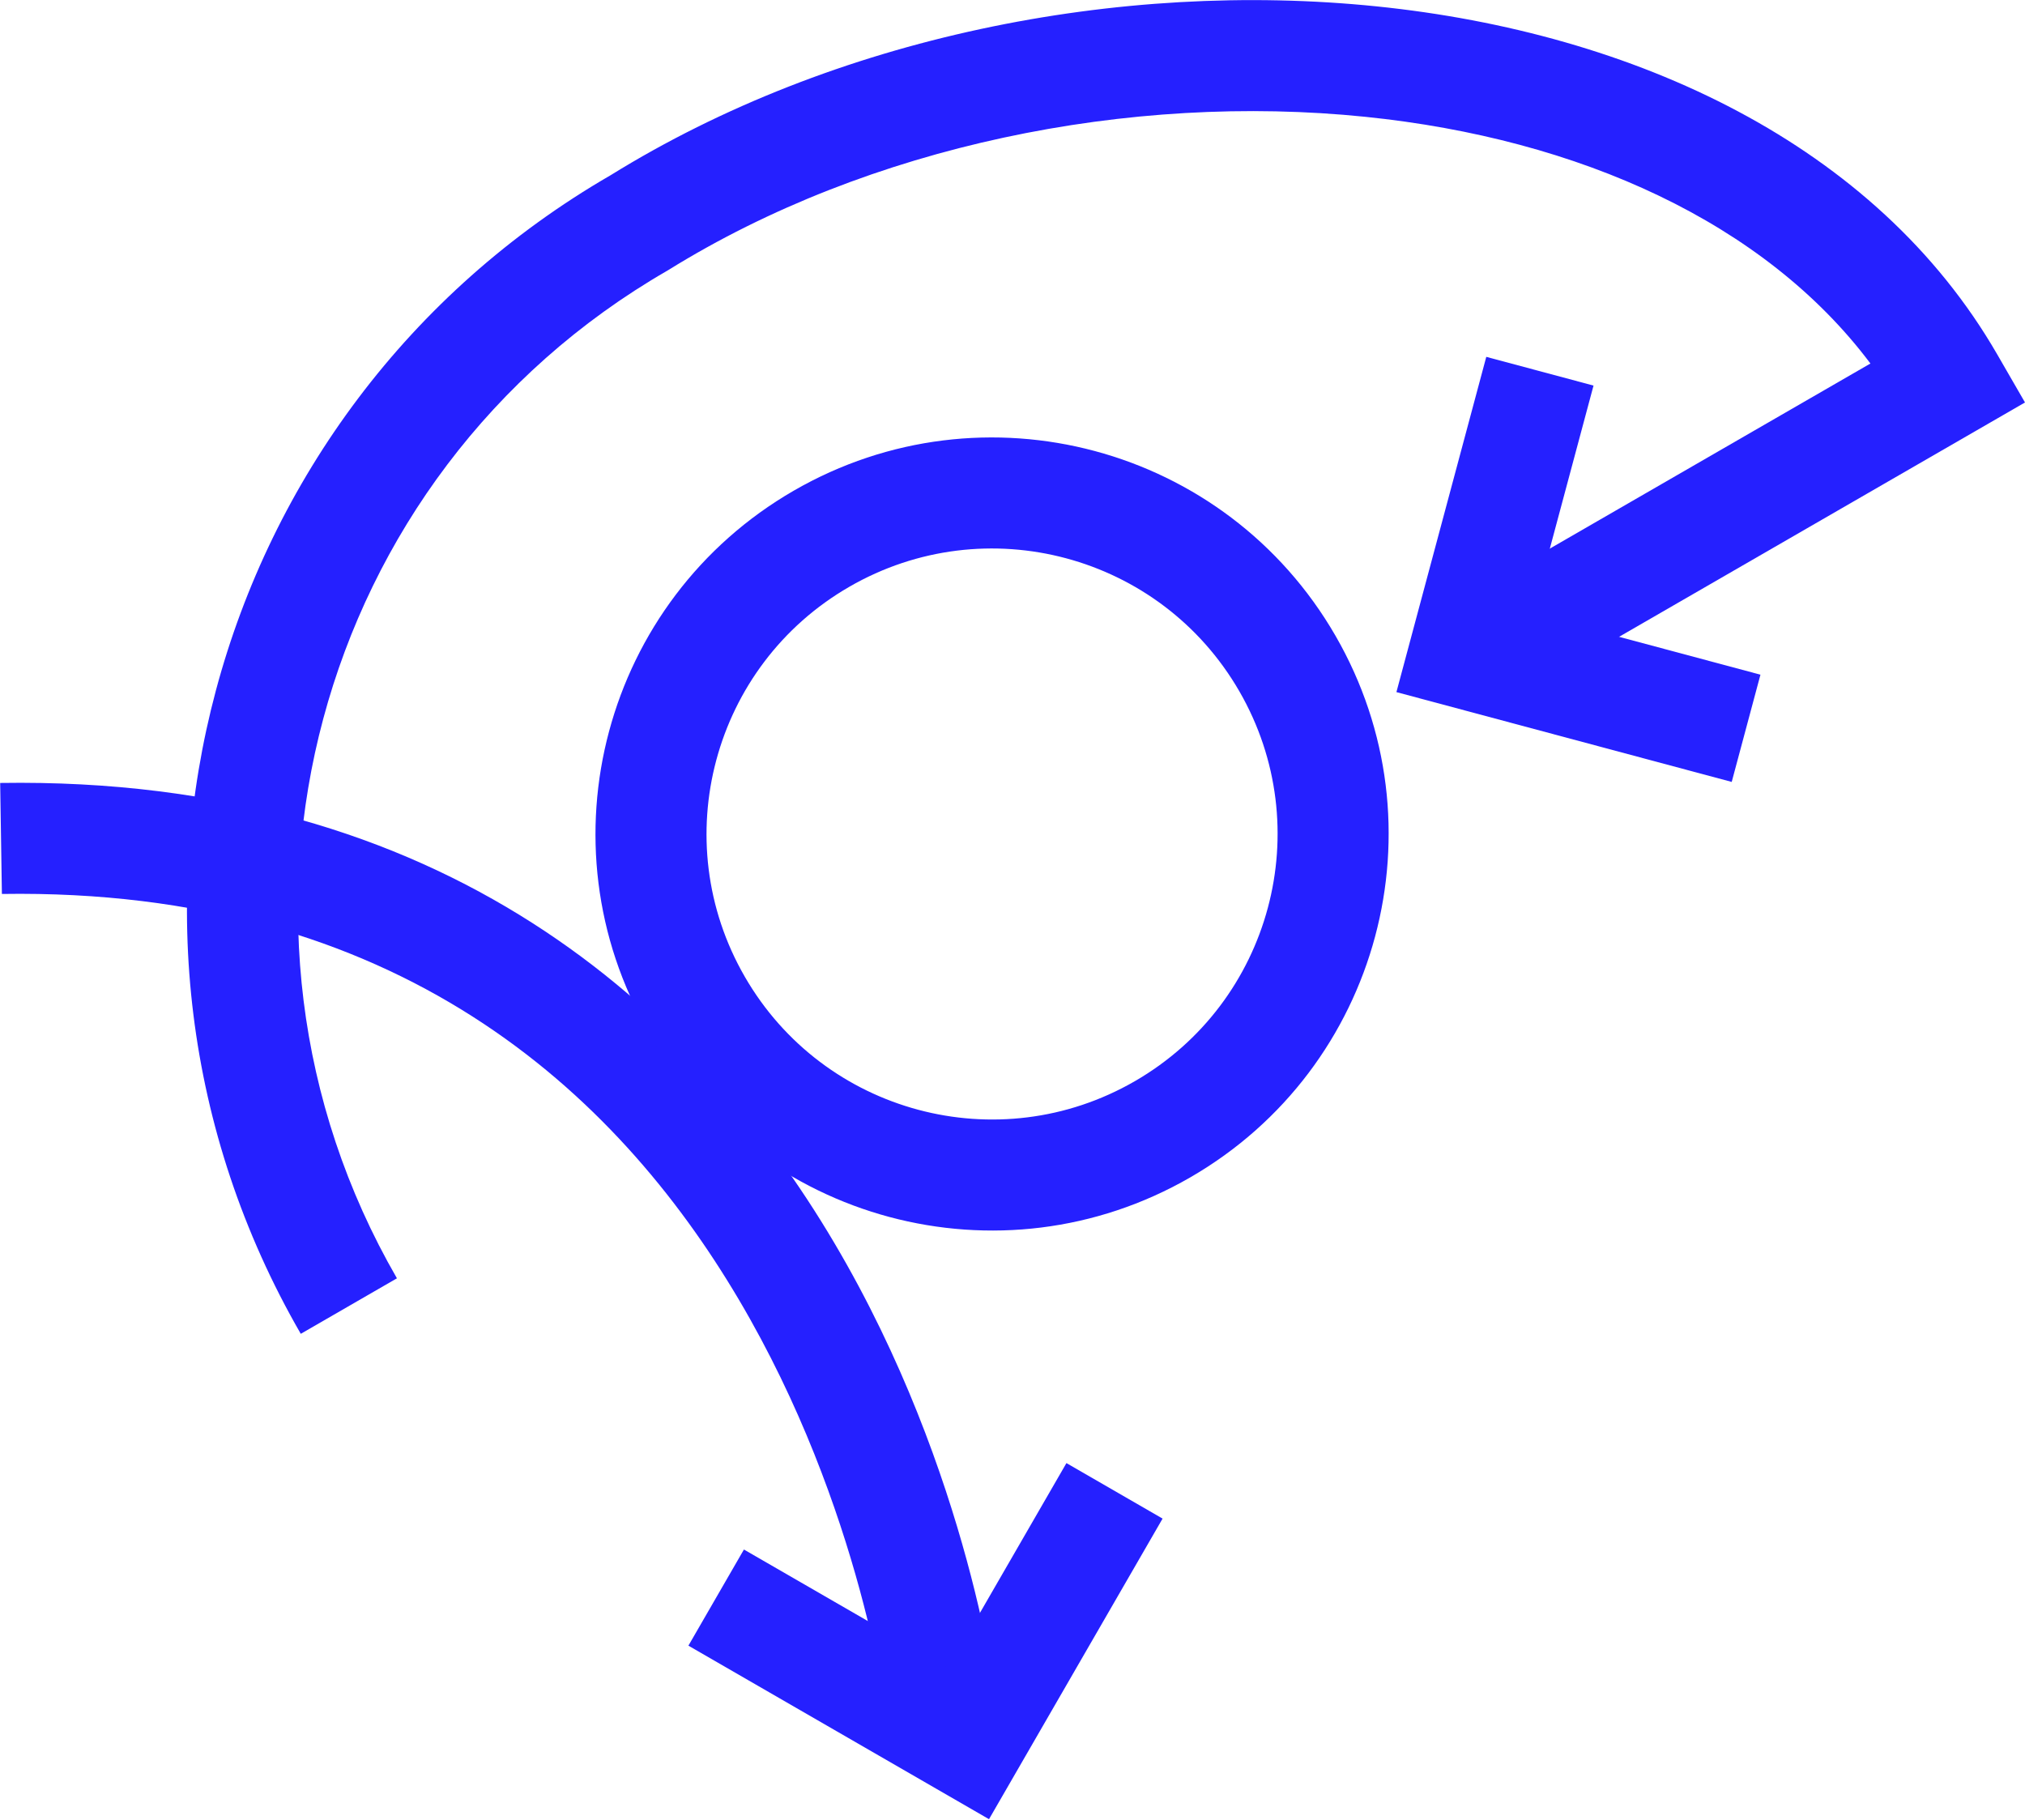
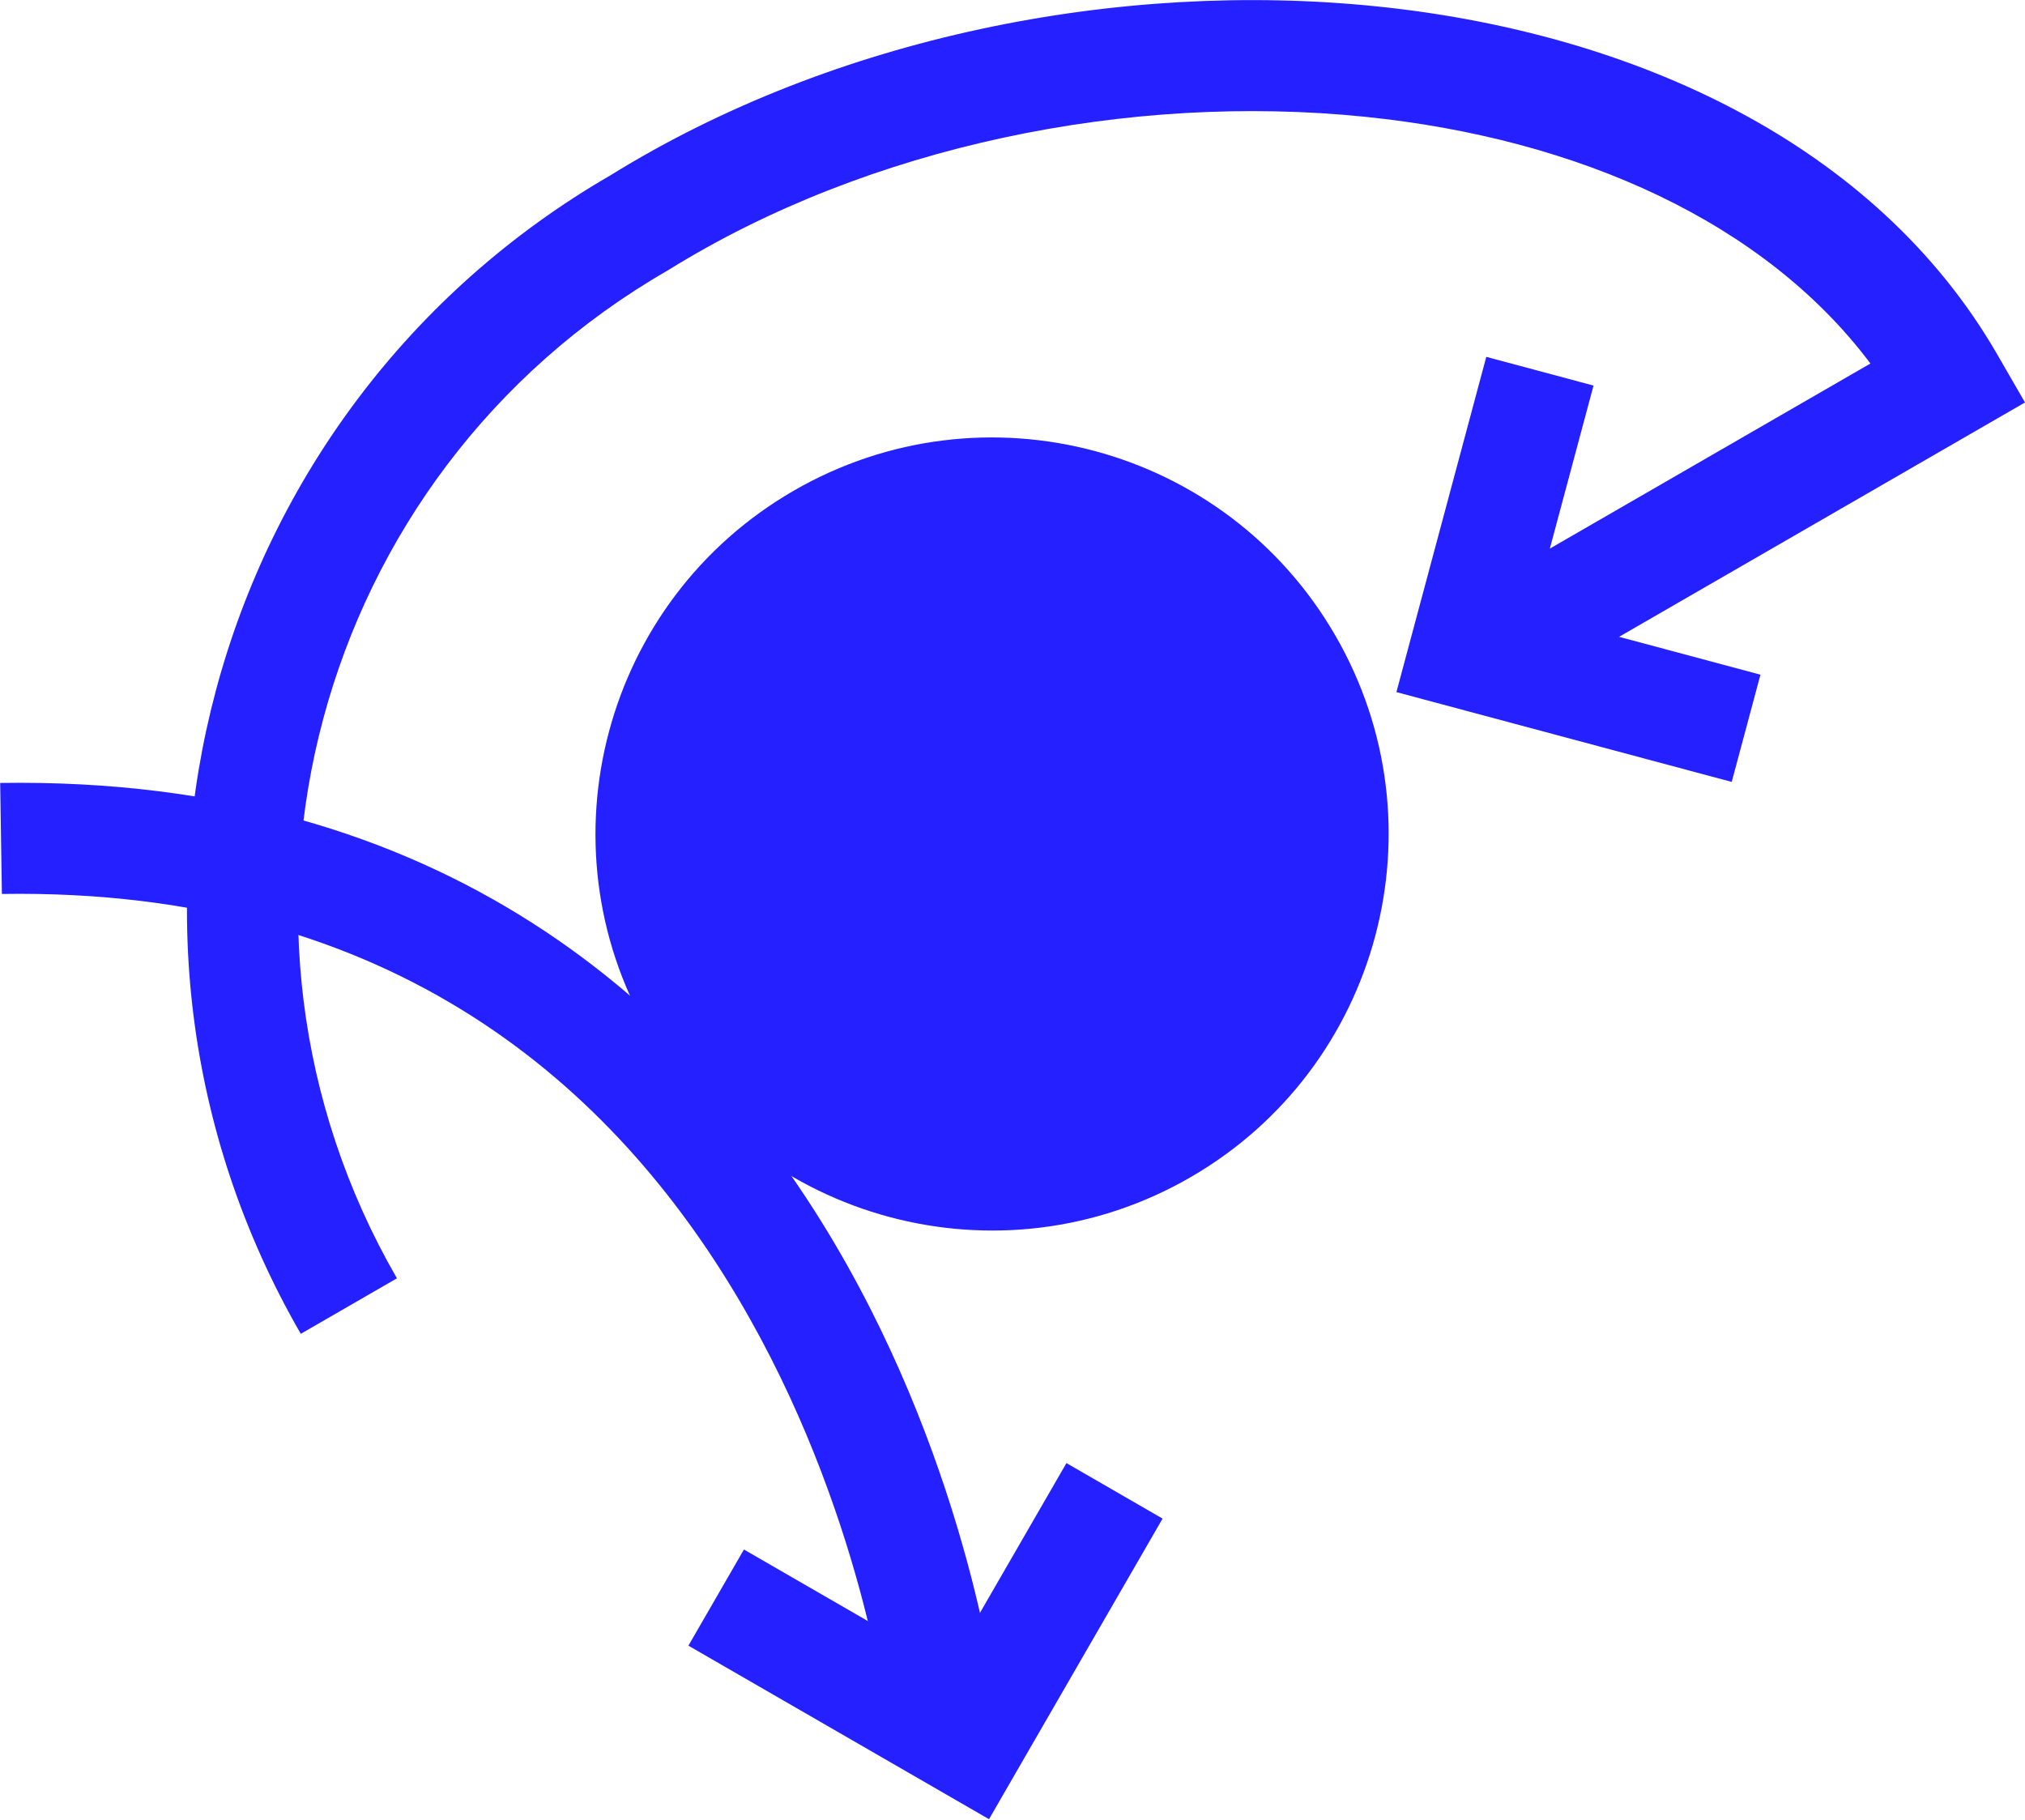
<svg xmlns="http://www.w3.org/2000/svg" width="1994" height="1792" viewBox="0 0 1994 1792" fill="none">
-   <path fill-rule="evenodd" clip-rule="evenodd" d="M727.331 1279.42C606.383 1074.93 390.966 874.225 1.865 880.308L0.167 771C437.722 764.159 685.675 994.234 821.434 1223.76C888.786 1337.64 928.767 1451.41 951.941 1536.4C963.557 1579 971.028 1614.66 975.62 1639.87C977.918 1652.48 979.499 1662.51 980.521 1669.5C981.032 1673 981.403 1675.74 981.654 1677.68C981.779 1678.64 981.875 1679.41 981.943 1679.97L982.024 1680.64L982.05 1680.86L982.059 1680.94C982.063 1680.97 982.066 1681 927.756 1687.22C873.447 1693.44 873.449 1693.46 873.451 1693.48L873.419 1693.21C873.384 1692.93 873.323 1692.44 873.234 1691.75C873.056 1690.38 872.764 1688.21 872.34 1685.31C871.492 1679.5 870.116 1670.75 868.062 1659.47C863.952 1636.91 857.146 1604.35 846.463 1565.17C825.038 1486.59 788.331 1382.56 727.331 1279.42Z" fill="#2520FF" />
-   <path fill-rule="evenodd" clip-rule="evenodd" d="M1117.43 1064.7C1251.9 987.071 1297.97 815.142 1220.35 680.692C1142.72 546.241 970.79 500.182 836.324 577.816C701.859 655.449 655.78 827.378 733.405 961.829C811.03 1096.28 982.964 1142.34 1117.43 1064.7ZM1172.09 1159.38C1358.85 1051.55 1422.85 812.763 1315.03 626.026C1207.22 439.289 968.423 375.318 781.665 483.143C594.907 590.968 530.909 829.757 638.722 1016.49C746.535 1203.23 985.331 1267.2 1172.09 1159.38Z" fill="#2520FF" />
-   <path fill-rule="evenodd" clip-rule="evenodd" d="M1344.48 115.036C1112.02 91.222 855.756 143.274 658.22 265.854L657.481 266.312L656.729 266.747C309.359 467.301 190.323 911.45 390.854 1258.78L296.171 1313.45C65.597 914.08 202.235 403.462 601.315 172.51C821.168 36.345 1101.7 -19.73 1355.64 6.284C1608.95 32.234 1846.89 141.544 1966.66 348.99L1993.99 396.326L1472.46 697.43L1417.8 602.757L1841.79 357.967C1737.95 219.472 1555.58 136.661 1344.48 115.036Z" fill="#2520FF" />
-   <path fill-rule="evenodd" clip-rule="evenodd" d="M677.87 1620.53L732.539 1525.86L933.862 1642.08L1050.11 1440.75L1144.79 1495.41L973.871 1791.41L677.87 1620.53Z" fill="#2520FF" />
-   <path fill-rule="evenodd" clip-rule="evenodd" d="M1463.53 351.401L1569.13 379.691L1508.95 604.235L1733.5 664.389L1705.2 769.987L1375.04 681.543L1463.53 351.401Z" fill="#2520FF" />
+   <path fillRule="evenodd" clipRule="evenodd" d="M727.331 1279.42C606.383 1074.93 390.966 874.225 1.865 880.308L0.167 771C437.722 764.159 685.675 994.234 821.434 1223.76C888.786 1337.64 928.767 1451.41 951.941 1536.4C963.557 1579 971.028 1614.66 975.62 1639.87C977.918 1652.48 979.499 1662.51 980.521 1669.5C981.032 1673 981.403 1675.74 981.654 1677.68C981.779 1678.64 981.875 1679.41 981.943 1679.97L982.024 1680.64L982.05 1680.86L982.059 1680.94C982.063 1680.97 982.066 1681 927.756 1687.22C873.447 1693.44 873.449 1693.46 873.451 1693.48L873.419 1693.21C873.384 1692.93 873.323 1692.44 873.234 1691.75C873.056 1690.38 872.764 1688.21 872.34 1685.31C871.492 1679.5 870.116 1670.75 868.062 1659.47C863.952 1636.91 857.146 1604.35 846.463 1565.17C825.038 1486.59 788.331 1382.56 727.331 1279.42Z" fill="#2520FF" />
+   <path fillRule="evenodd" clipRule="evenodd" d="M1117.43 1064.7C1251.9 987.071 1297.97 815.142 1220.35 680.692C1142.72 546.241 970.79 500.182 836.324 577.816C701.859 655.449 655.78 827.378 733.405 961.829C811.03 1096.28 982.964 1142.34 1117.43 1064.7ZM1172.09 1159.38C1358.85 1051.55 1422.85 812.763 1315.03 626.026C1207.22 439.289 968.423 375.318 781.665 483.143C594.907 590.968 530.909 829.757 638.722 1016.49C746.535 1203.23 985.331 1267.2 1172.09 1159.38Z" fill="#2520FF" />
+   <path fillRule="evenodd" clipRule="evenodd" d="M1344.48 115.036C1112.02 91.222 855.756 143.274 658.22 265.854L657.481 266.312L656.729 266.747C309.359 467.301 190.323 911.45 390.854 1258.78L296.171 1313.45C65.597 914.08 202.235 403.462 601.315 172.51C821.168 36.345 1101.7 -19.73 1355.64 6.284C1608.95 32.234 1846.89 141.544 1966.66 348.99L1993.99 396.326L1472.46 697.43L1417.8 602.757L1841.79 357.967C1737.95 219.472 1555.58 136.661 1344.48 115.036Z" fill="#2520FF" />
+   <path fillRule="evenodd" clipRule="evenodd" d="M677.87 1620.53L732.539 1525.86L933.862 1642.08L1050.11 1440.75L1144.79 1495.41L973.871 1791.41L677.87 1620.53Z" fill="#2520FF" />
+   <path fillRule="evenodd" clipRule="evenodd" d="M1463.53 351.401L1569.13 379.691L1508.95 604.235L1733.5 664.389L1705.2 769.987L1375.04 681.543L1463.53 351.401Z" fill="#2520FF" />
</svg>
